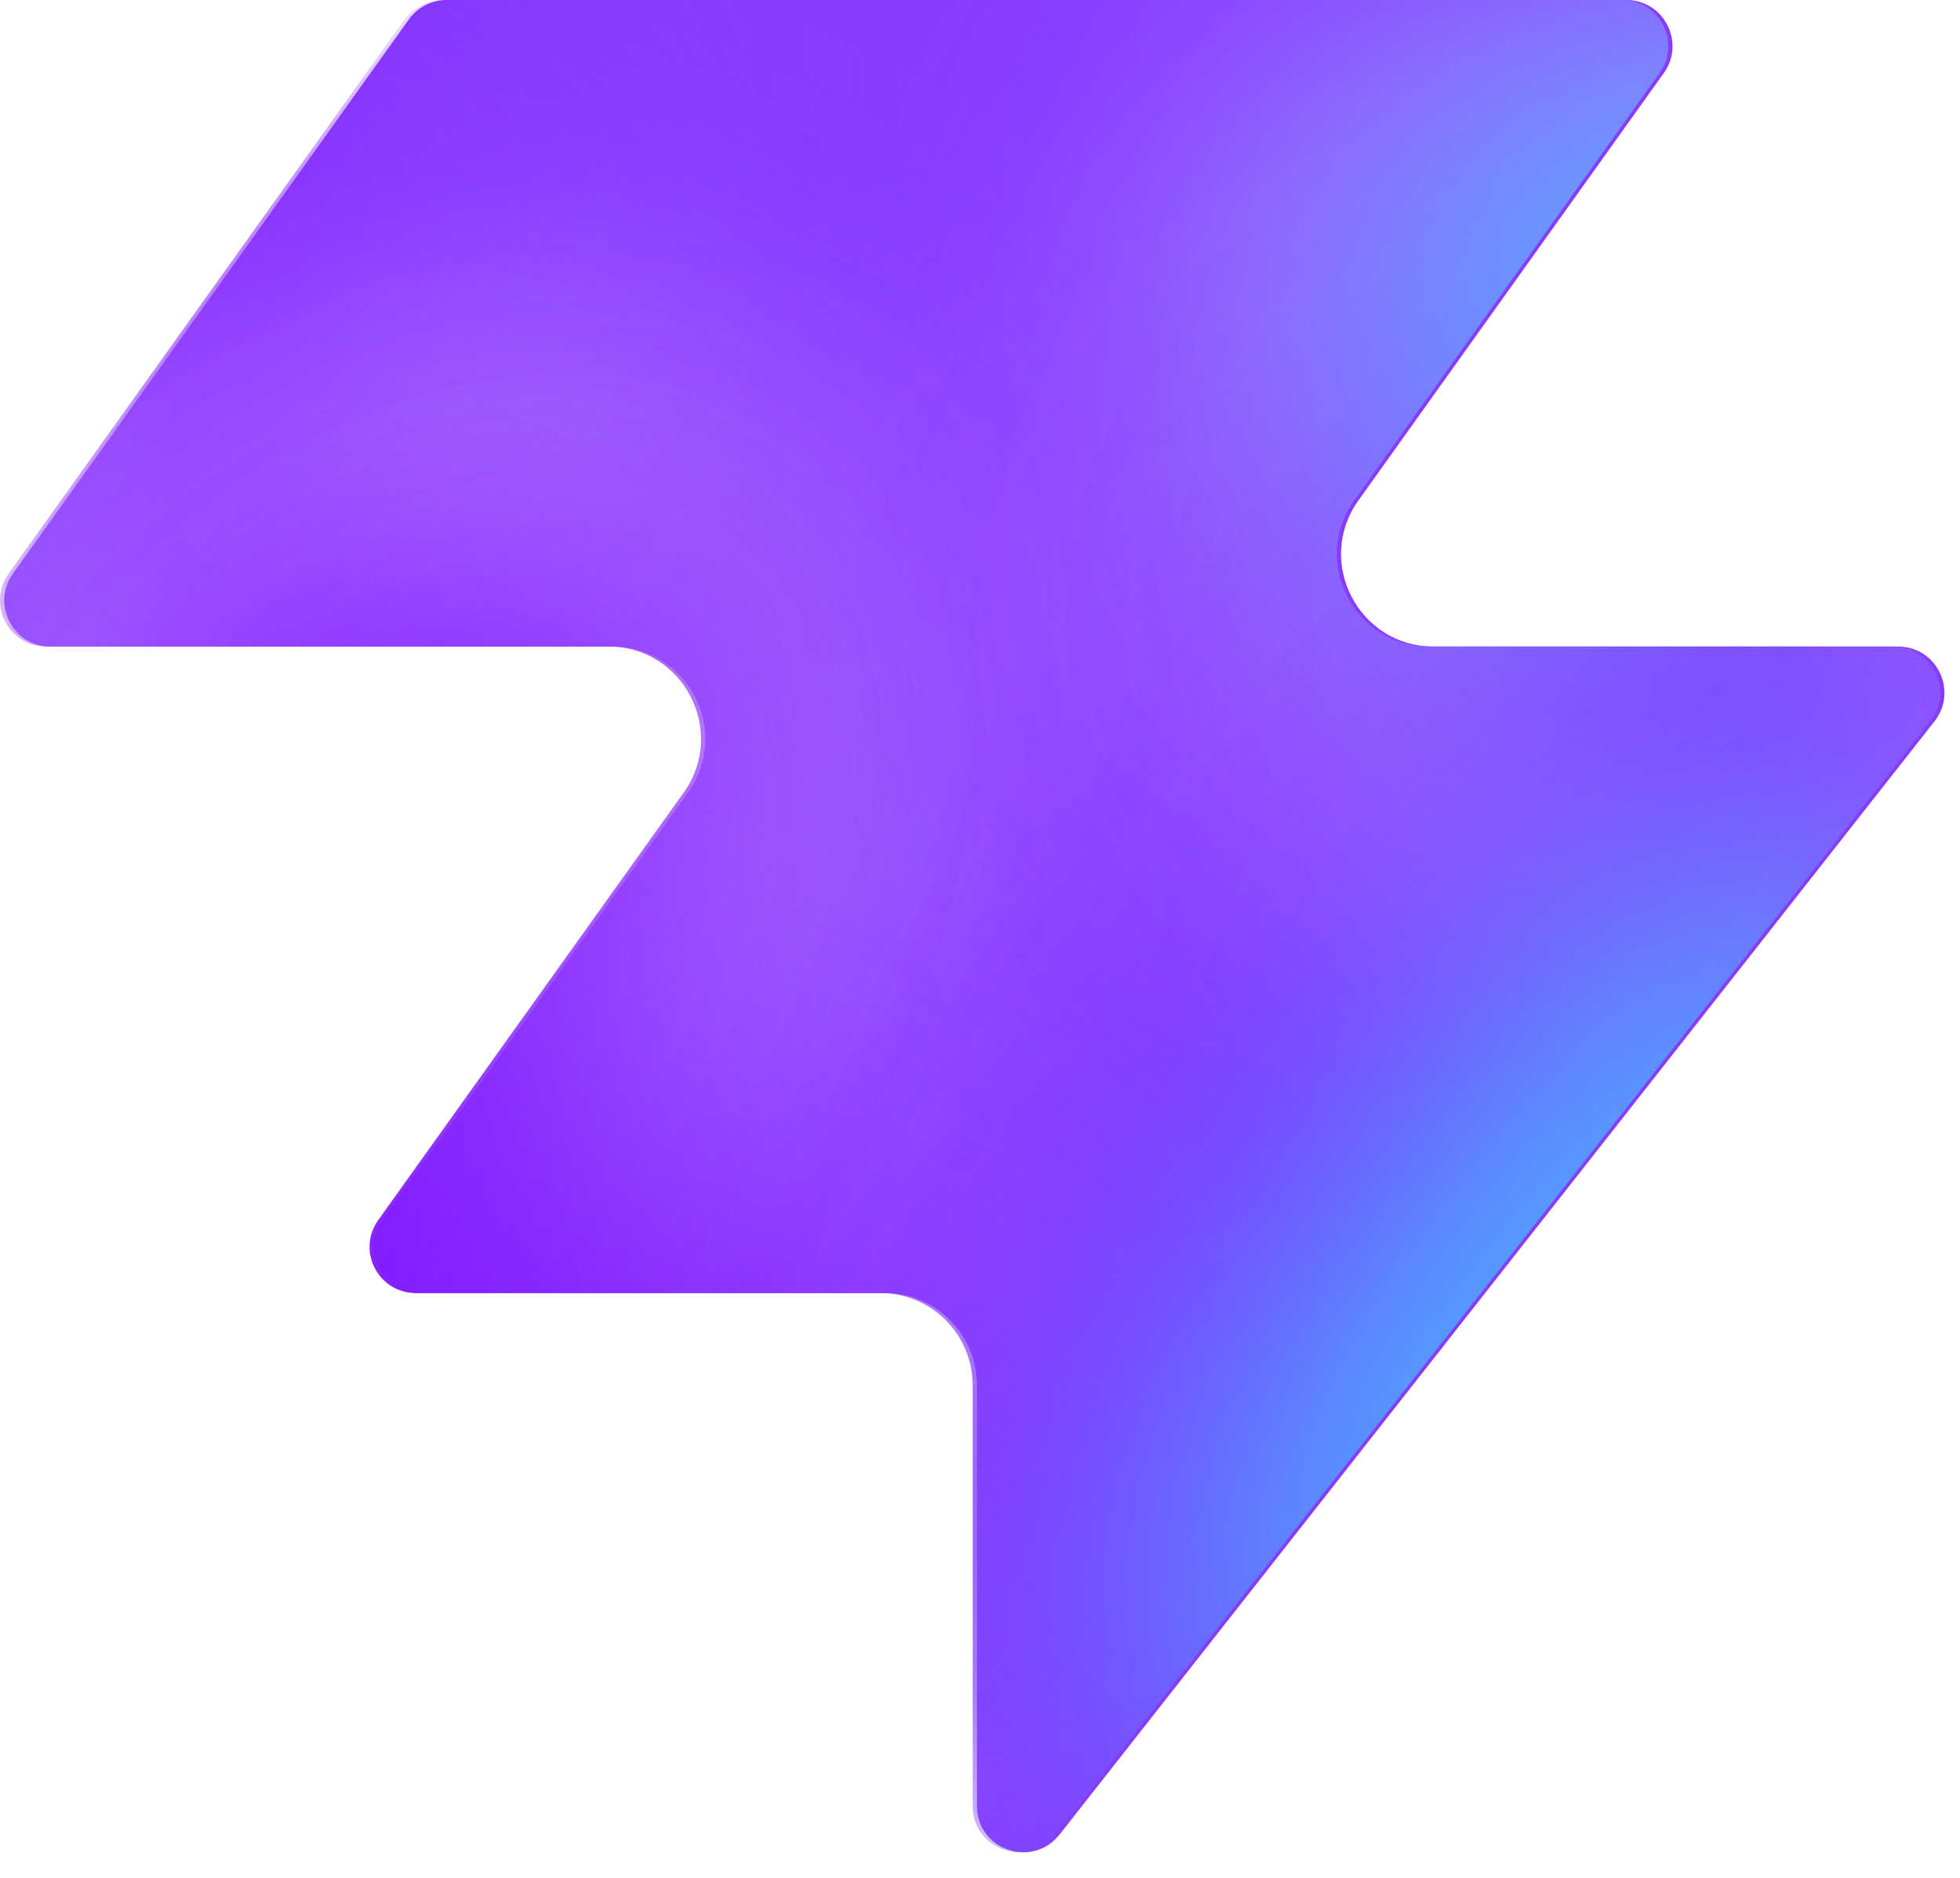
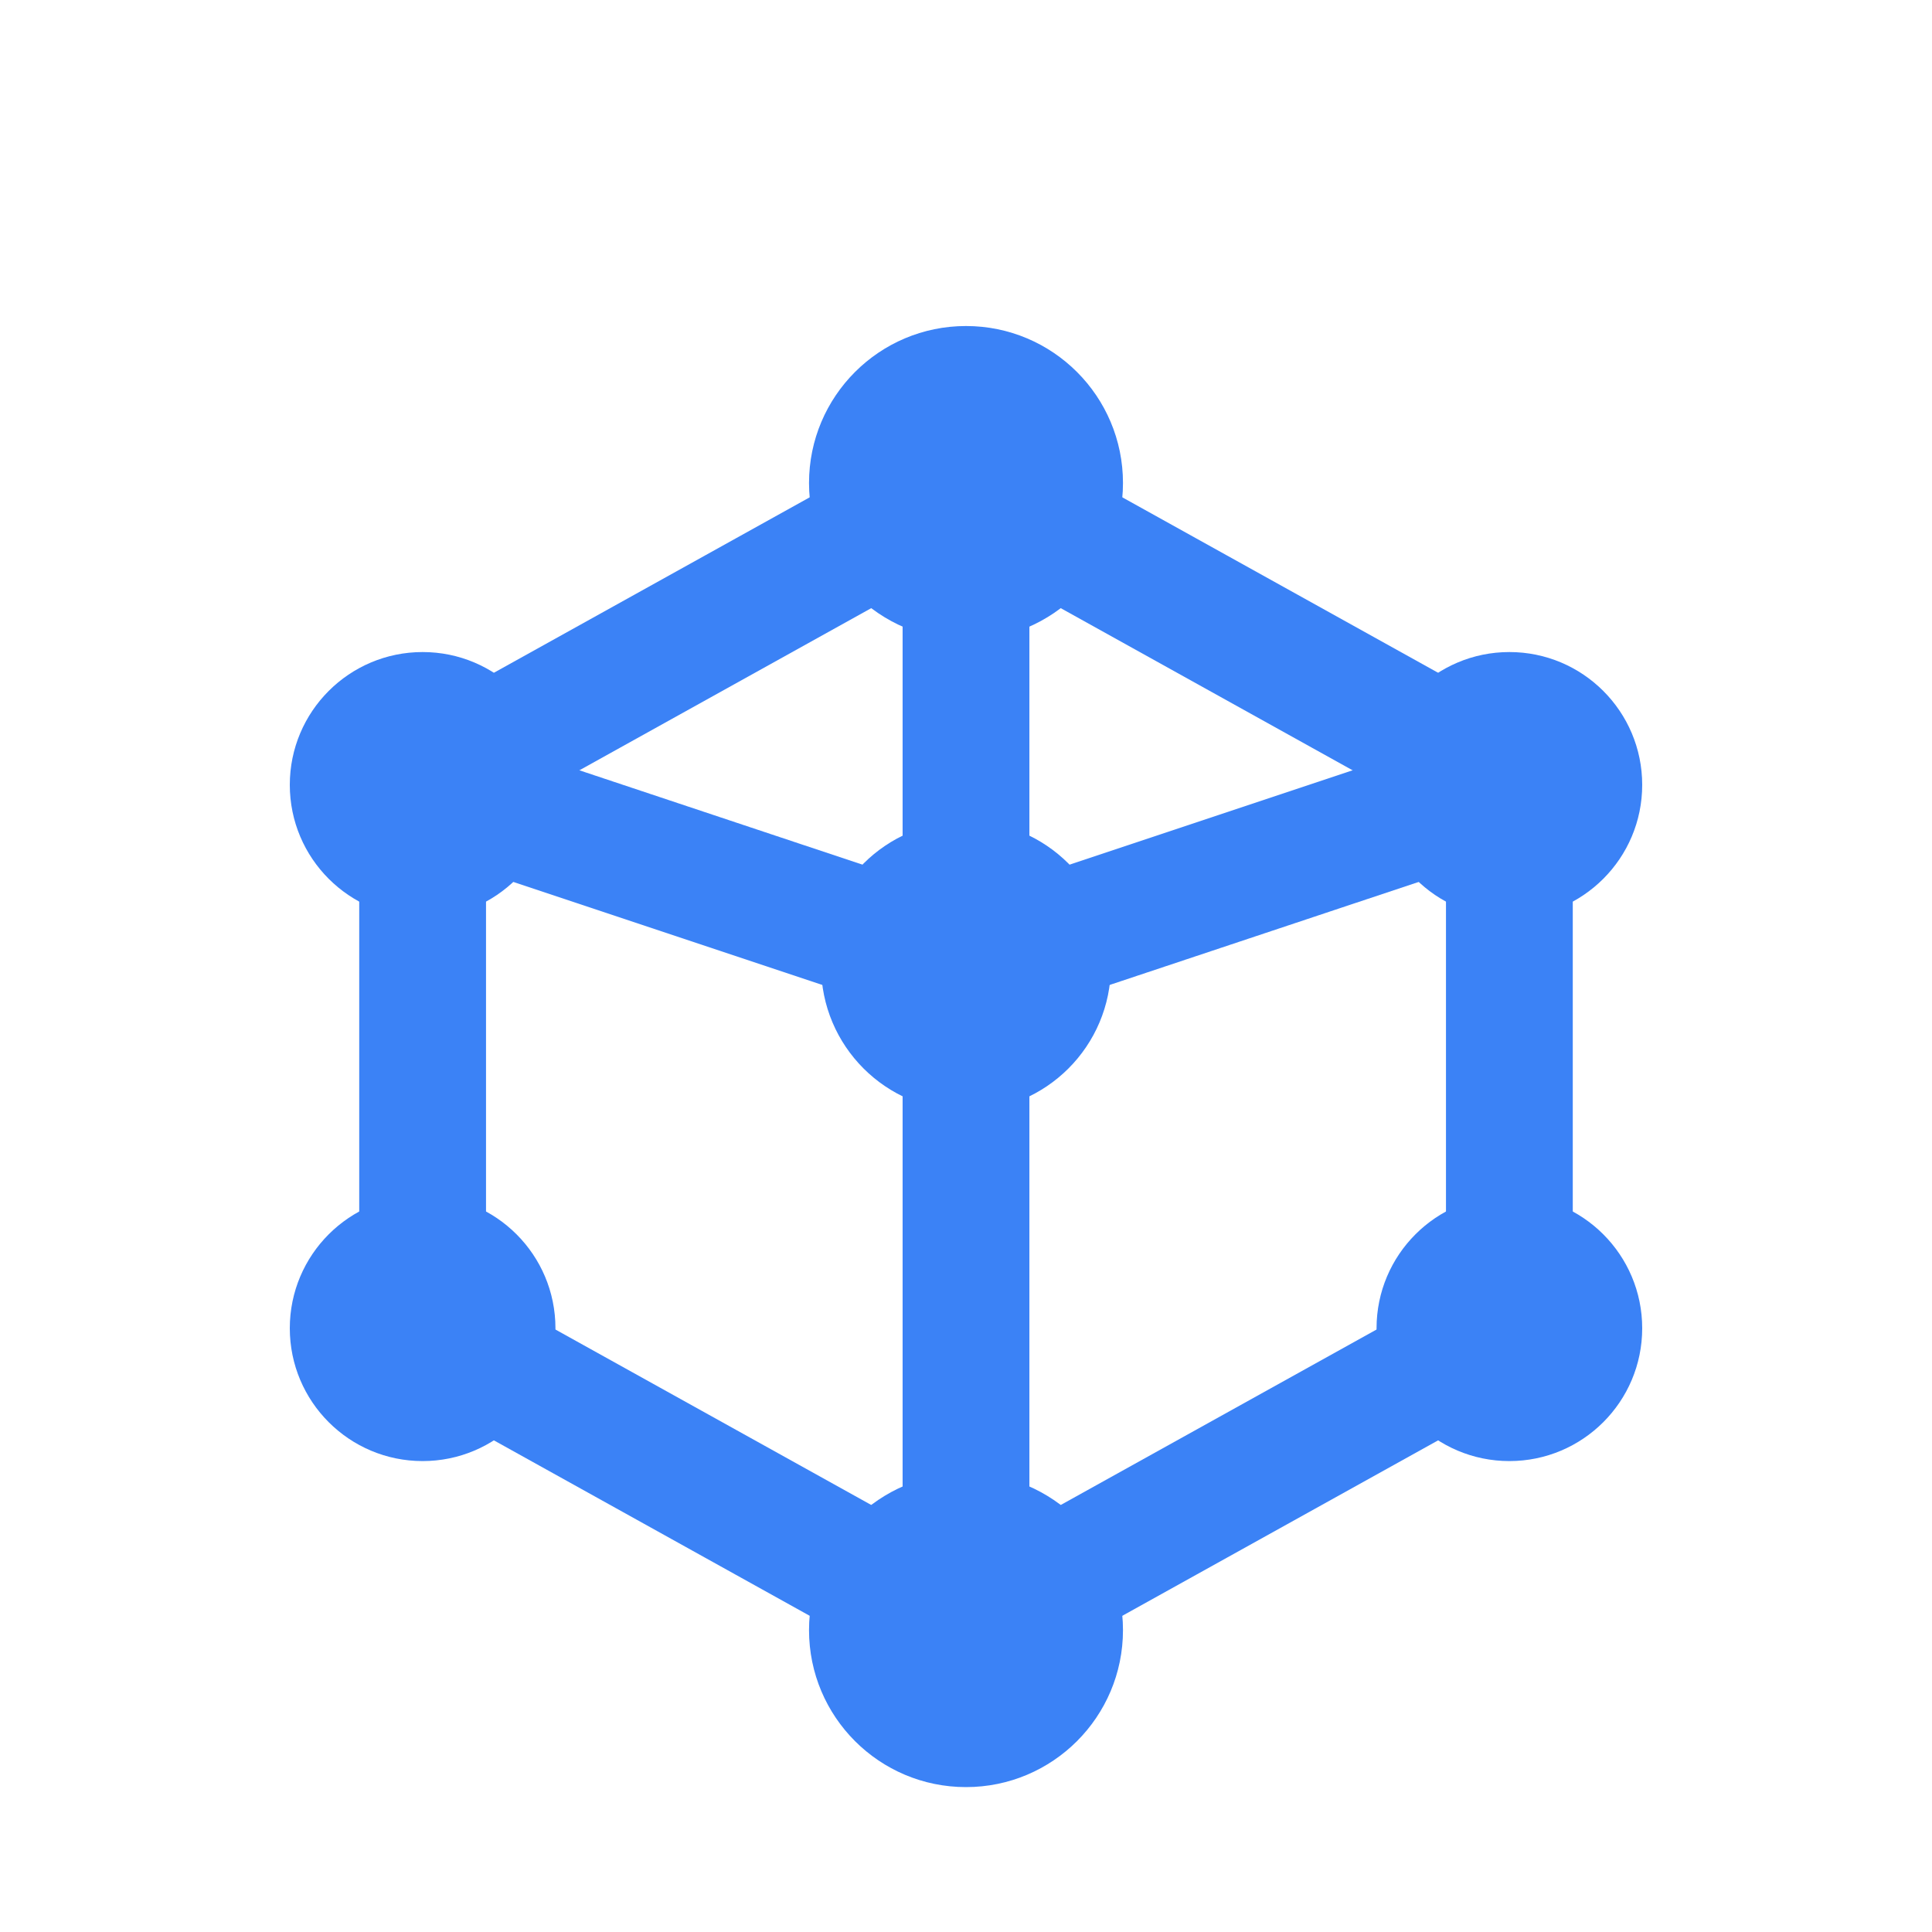
- <svg xmlns="http://www.w3.org/2000/svg" width="48" height="46" fill="none" viewBox="0 0 48 46">
-   <path fill="#863bff" d="M25.946 44.938c-.664.845-2.021.375-2.021-.698V33.937a2.26 2.26 0 0 0-2.262-2.262H10.287c-.92 0-1.456-1.04-.92-1.788l7.48-10.471c1.07-1.497 0-3.578-1.842-3.578H1.237c-.92 0-1.456-1.04-.92-1.788L10.013.474c.214-.297.556-.474.92-.474h28.894c.92 0 1.456 1.04.92 1.788l-7.48 10.471c-1.07 1.498 0 3.579 1.842 3.579h11.377c.943 0 1.473 1.088.89 1.83L25.947 44.94z" style="fill:#863bff;fill:color(display-p3 .525 .23 1);fill-opacity:1" />
-   <mask id="a" width="48" height="46" x="0" y="0" maskUnits="userSpaceOnUse" style="mask-type:alpha">
-     <path fill="#000" d="M25.842 44.938c-.664.844-2.021.375-2.021-.698V33.937a2.26 2.26 0 0 0-2.262-2.262H10.183c-.92 0-1.456-1.04-.92-1.788l7.48-10.471c1.07-1.498 0-3.579-1.842-3.579H1.133c-.92 0-1.456-1.04-.92-1.787L9.91.473c.214-.297.556-.474.92-.474h28.894c.92 0 1.456 1.04.92 1.788l-7.48 10.471c-1.07 1.498 0 3.578 1.842 3.578h11.377c.943 0 1.473 1.088.89 1.832L25.843 44.94z" style="fill:#000;fill-opacity:1" />
-   </mask>
-   <g mask="url(#a)">
-     <g filter="url(#b)">
-       <ellipse cx="5.508" cy="14.704" fill="#ede6ff" rx="5.508" ry="14.704" style="fill:#ede6ff;fill:color(display-p3 .927 .903 1);fill-opacity:1" transform="matrix(.00324 1 1 -.00324 -4.47 31.516)" />
-     </g>
-     <g filter="url(#c)">
-       <ellipse cx="10.399" cy="29.851" fill="#ede6ff" rx="10.399" ry="29.851" style="fill:#ede6ff;fill:color(display-p3 .927 .903 1);fill-opacity:1" transform="matrix(.00324 1 1 -.00324 -39.328 7.883)" />
-     </g>
-     <g filter="url(#d)">
-       <ellipse cx="5.508" cy="30.487" fill="#7e14ff" rx="5.508" ry="30.487" style="fill:#7e14ff;fill:color(display-p3 .492 .077 1);fill-opacity:1" transform="rotate(89.814 -25.913 -14.639)scale(1 -1)" />
-     </g>
-     <g filter="url(#e)">
-       <ellipse cx="5.508" cy="30.599" fill="#7e14ff" rx="5.508" ry="30.599" style="fill:#7e14ff;fill:color(display-p3 .492 .077 1);fill-opacity:1" transform="rotate(89.814 -32.644 -3.334)scale(1 -1)" />
-     </g>
-     <g filter="url(#f)">
-       <ellipse cx="5.508" cy="30.599" fill="#7e14ff" rx="5.508" ry="30.599" style="fill:#7e14ff;fill:color(display-p3 .492 .077 1);fill-opacity:1" transform="matrix(.00324 1 1 -.00324 -34.34 30.47)" />
-     </g>
-     <g filter="url(#g)">
-       <ellipse cx="14.072" cy="22.078" fill="#ede6ff" rx="14.072" ry="22.078" style="fill:#ede6ff;fill:color(display-p3 .927 .903 1);fill-opacity:1" transform="rotate(93.35 24.506 48.493)scale(-1 1)" />
-     </g>
-     <g filter="url(#h)">
-       <ellipse cx="3.47" cy="21.501" fill="#7e14ff" rx="3.47" ry="21.501" style="fill:#7e14ff;fill:color(display-p3 .492 .077 1);fill-opacity:1" transform="rotate(89.009 28.708 47.59)scale(-1 1)" />
-     </g>
-     <g filter="url(#i)">
-       <ellipse cx="3.47" cy="21.501" fill="#7e14ff" rx="3.47" ry="21.501" style="fill:#7e14ff;fill:color(display-p3 .492 .077 1);fill-opacity:1" transform="rotate(89.009 28.708 47.59)scale(-1 1)" />
-     </g>
-     <g filter="url(#j)">
-       <ellipse cx=".387" cy="8.972" fill="#7e14ff" rx="4.407" ry="29.108" style="fill:#7e14ff;fill:color(display-p3 .492 .077 1);fill-opacity:1" transform="rotate(39.51 .387 8.972)" />
-     </g>
-     <g filter="url(#k)">
-       <ellipse cx="47.523" cy="-6.092" fill="#7e14ff" rx="4.407" ry="29.108" style="fill:#7e14ff;fill:color(display-p3 .492 .077 1);fill-opacity:1" transform="rotate(37.892 47.523 -6.092)" />
-     </g>
-     <g filter="url(#l)">
-       <ellipse cx="41.412" cy="6.333" fill="#47bfff" rx="5.971" ry="9.665" style="fill:#47bfff;fill:color(display-p3 .28 .748 1);fill-opacity:1" transform="rotate(37.892 41.412 6.333)" />
-     </g>
-     <g filter="url(#m)">
-       <ellipse cx="-1.879" cy="38.332" fill="#7e14ff" rx="4.407" ry="29.108" style="fill:#7e14ff;fill:color(display-p3 .492 .077 1);fill-opacity:1" transform="rotate(37.892 -1.88 38.332)" />
-     </g>
-     <g filter="url(#n)">
-       <ellipse cx="-1.879" cy="38.332" fill="#7e14ff" rx="4.407" ry="29.108" style="fill:#7e14ff;fill:color(display-p3 .492 .077 1);fill-opacity:1" transform="rotate(37.892 -1.88 38.332)" />
-     </g>
-     <g filter="url(#o)">
-       <ellipse cx="35.651" cy="29.907" fill="#7e14ff" rx="4.407" ry="29.108" style="fill:#7e14ff;fill:color(display-p3 .492 .077 1);fill-opacity:1" transform="rotate(37.892 35.651 29.907)" />
-     </g>
-     <g filter="url(#p)">
-       <ellipse cx="38.418" cy="32.4" fill="#47bfff" rx="5.971" ry="15.297" style="fill:#47bfff;fill:color(display-p3 .28 .748 1);fill-opacity:1" transform="rotate(37.892 38.418 32.4)" />
-     </g>
+ <svg xmlns="http://www.w3.org/2000/svg" viewBox="0 0 32 32" width="32" height="32">
+   <g fill="none" stroke="#3b82f6" stroke-width="2.1" stroke-linecap="round">
+     <path d="M16 8 L7 13 L7 22 L16 27 L25 22 L25 13 Z" />
+     <path d="M16 8 L16 16 M16 16 L7 13 M16 16 L25 13 M16 16 L16 27" />
  </g>
-   <defs>
-     <filter id="b" width="60.045" height="41.654" x="-19.77" y="16.149" color-interpolation-filters="sRGB" filterUnits="userSpaceOnUse">
-       <feFlood flood-opacity="0" result="BackgroundImageFix" />
-       <feBlend in="SourceGraphic" in2="BackgroundImageFix" result="shape" />
-       <feGaussianBlur result="effect1_foregroundBlur_2002_17158" stdDeviation="7.659" />
-     </filter>
-     <filter id="c" width="90.34" height="51.437" x="-54.613" y="-7.533" color-interpolation-filters="sRGB" filterUnits="userSpaceOnUse">
-       <feFlood flood-opacity="0" result="BackgroundImageFix" />
-       <feBlend in="SourceGraphic" in2="BackgroundImageFix" result="shape" />
-       <feGaussianBlur result="effect1_foregroundBlur_2002_17158" stdDeviation="7.659" />
-     </filter>
-     <filter id="d" width="79.355" height="29.4" x="-49.64" y="2.03" color-interpolation-filters="sRGB" filterUnits="userSpaceOnUse">
-       <feFlood flood-opacity="0" result="BackgroundImageFix" />
-       <feBlend in="SourceGraphic" in2="BackgroundImageFix" result="shape" />
-       <feGaussianBlur result="effect1_foregroundBlur_2002_17158" stdDeviation="4.596" />
-     </filter>
-     <filter id="e" width="79.579" height="29.4" x="-45.045" y="20.029" color-interpolation-filters="sRGB" filterUnits="userSpaceOnUse">
-       <feFlood flood-opacity="0" result="BackgroundImageFix" />
-       <feBlend in="SourceGraphic" in2="BackgroundImageFix" result="shape" />
-       <feGaussianBlur result="effect1_foregroundBlur_2002_17158" stdDeviation="4.596" />
-     </filter>
-     <filter id="f" width="79.579" height="29.4" x="-43.513" y="21.178" color-interpolation-filters="sRGB" filterUnits="userSpaceOnUse">
-       <feFlood flood-opacity="0" result="BackgroundImageFix" />
-       <feBlend in="SourceGraphic" in2="BackgroundImageFix" result="shape" />
-       <feGaussianBlur result="effect1_foregroundBlur_2002_17158" stdDeviation="4.596" />
-     </filter>
-     <filter id="g" width="74.749" height="58.852" x="15.756" y="-17.901" color-interpolation-filters="sRGB" filterUnits="userSpaceOnUse">
-       <feFlood flood-opacity="0" result="BackgroundImageFix" />
-       <feBlend in="SourceGraphic" in2="BackgroundImageFix" result="shape" />
-       <feGaussianBlur result="effect1_foregroundBlur_2002_17158" stdDeviation="7.659" />
-     </filter>
-     <filter id="h" width="61.377" height="25.362" x="23.548" y="2.284" color-interpolation-filters="sRGB" filterUnits="userSpaceOnUse">
-       <feFlood flood-opacity="0" result="BackgroundImageFix" />
-       <feBlend in="SourceGraphic" in2="BackgroundImageFix" result="shape" />
-       <feGaussianBlur result="effect1_foregroundBlur_2002_17158" stdDeviation="4.596" />
-     </filter>
-     <filter id="i" width="61.377" height="25.362" x="23.548" y="2.284" color-interpolation-filters="sRGB" filterUnits="userSpaceOnUse">
-       <feFlood flood-opacity="0" result="BackgroundImageFix" />
-       <feBlend in="SourceGraphic" in2="BackgroundImageFix" result="shape" />
-       <feGaussianBlur result="effect1_foregroundBlur_2002_17158" stdDeviation="4.596" />
-     </filter>
-     <filter id="j" width="56.045" height="63.649" x="-27.636" y="-22.853" color-interpolation-filters="sRGB" filterUnits="userSpaceOnUse">
-       <feFlood flood-opacity="0" result="BackgroundImageFix" />
-       <feBlend in="SourceGraphic" in2="BackgroundImageFix" result="shape" />
-       <feGaussianBlur result="effect1_foregroundBlur_2002_17158" stdDeviation="4.596" />
-     </filter>
-     <filter id="k" width="54.814" height="64.646" x="20.116" y="-38.415" color-interpolation-filters="sRGB" filterUnits="userSpaceOnUse">
-       <feFlood flood-opacity="0" result="BackgroundImageFix" />
-       <feBlend in="SourceGraphic" in2="BackgroundImageFix" result="shape" />
-       <feGaussianBlur result="effect1_foregroundBlur_2002_17158" stdDeviation="4.596" />
-     </filter>
-     <filter id="l" width="33.541" height="35.313" x="24.641" y="-11.323" color-interpolation-filters="sRGB" filterUnits="userSpaceOnUse">
-       <feFlood flood-opacity="0" result="BackgroundImageFix" />
-       <feBlend in="SourceGraphic" in2="BackgroundImageFix" result="shape" />
-       <feGaussianBlur result="effect1_foregroundBlur_2002_17158" stdDeviation="4.596" />
-     </filter>
-     <filter id="m" width="54.814" height="64.646" x="-29.286" y="6.009" color-interpolation-filters="sRGB" filterUnits="userSpaceOnUse">
-       <feFlood flood-opacity="0" result="BackgroundImageFix" />
-       <feBlend in="SourceGraphic" in2="BackgroundImageFix" result="shape" />
-       <feGaussianBlur result="effect1_foregroundBlur_2002_17158" stdDeviation="4.596" />
-     </filter>
-     <filter id="n" width="54.814" height="64.646" x="-29.286" y="6.009" color-interpolation-filters="sRGB" filterUnits="userSpaceOnUse">
-       <feFlood flood-opacity="0" result="BackgroundImageFix" />
-       <feBlend in="SourceGraphic" in2="BackgroundImageFix" result="shape" />
-       <feGaussianBlur result="effect1_foregroundBlur_2002_17158" stdDeviation="4.596" />
-     </filter>
-     <filter id="o" width="54.814" height="64.646" x="8.244" y="-2.416" color-interpolation-filters="sRGB" filterUnits="userSpaceOnUse">
-       <feFlood flood-opacity="0" result="BackgroundImageFix" />
-       <feBlend in="SourceGraphic" in2="BackgroundImageFix" result="shape" />
-       <feGaussianBlur result="effect1_foregroundBlur_2002_17158" stdDeviation="4.596" />
-     </filter>
-     <filter id="p" width="39.409" height="43.623" x="18.713" y="10.588" color-interpolation-filters="sRGB" filterUnits="userSpaceOnUse">
-       <feFlood flood-opacity="0" result="BackgroundImageFix" />
-       <feBlend in="SourceGraphic" in2="BackgroundImageFix" result="shape" />
-       <feGaussianBlur result="effect1_foregroundBlur_2002_17158" stdDeviation="4.596" />
-     </filter>
-   </defs>
+   <g fill="#3b82f6">
+     <circle cx="16" cy="8" r="2.6" />
+     <circle cx="7" cy="13" r="2.2" />
+     <circle cx="25" cy="13" r="2.2" />
+     <circle cx="7" cy="22" r="2.2" />
+     <circle cx="25" cy="22" r="2.2" />
+     <circle cx="16" cy="27" r="2.6" />
+     <circle cx="16" cy="16" r="2.4" />
+   </g>
</svg>
